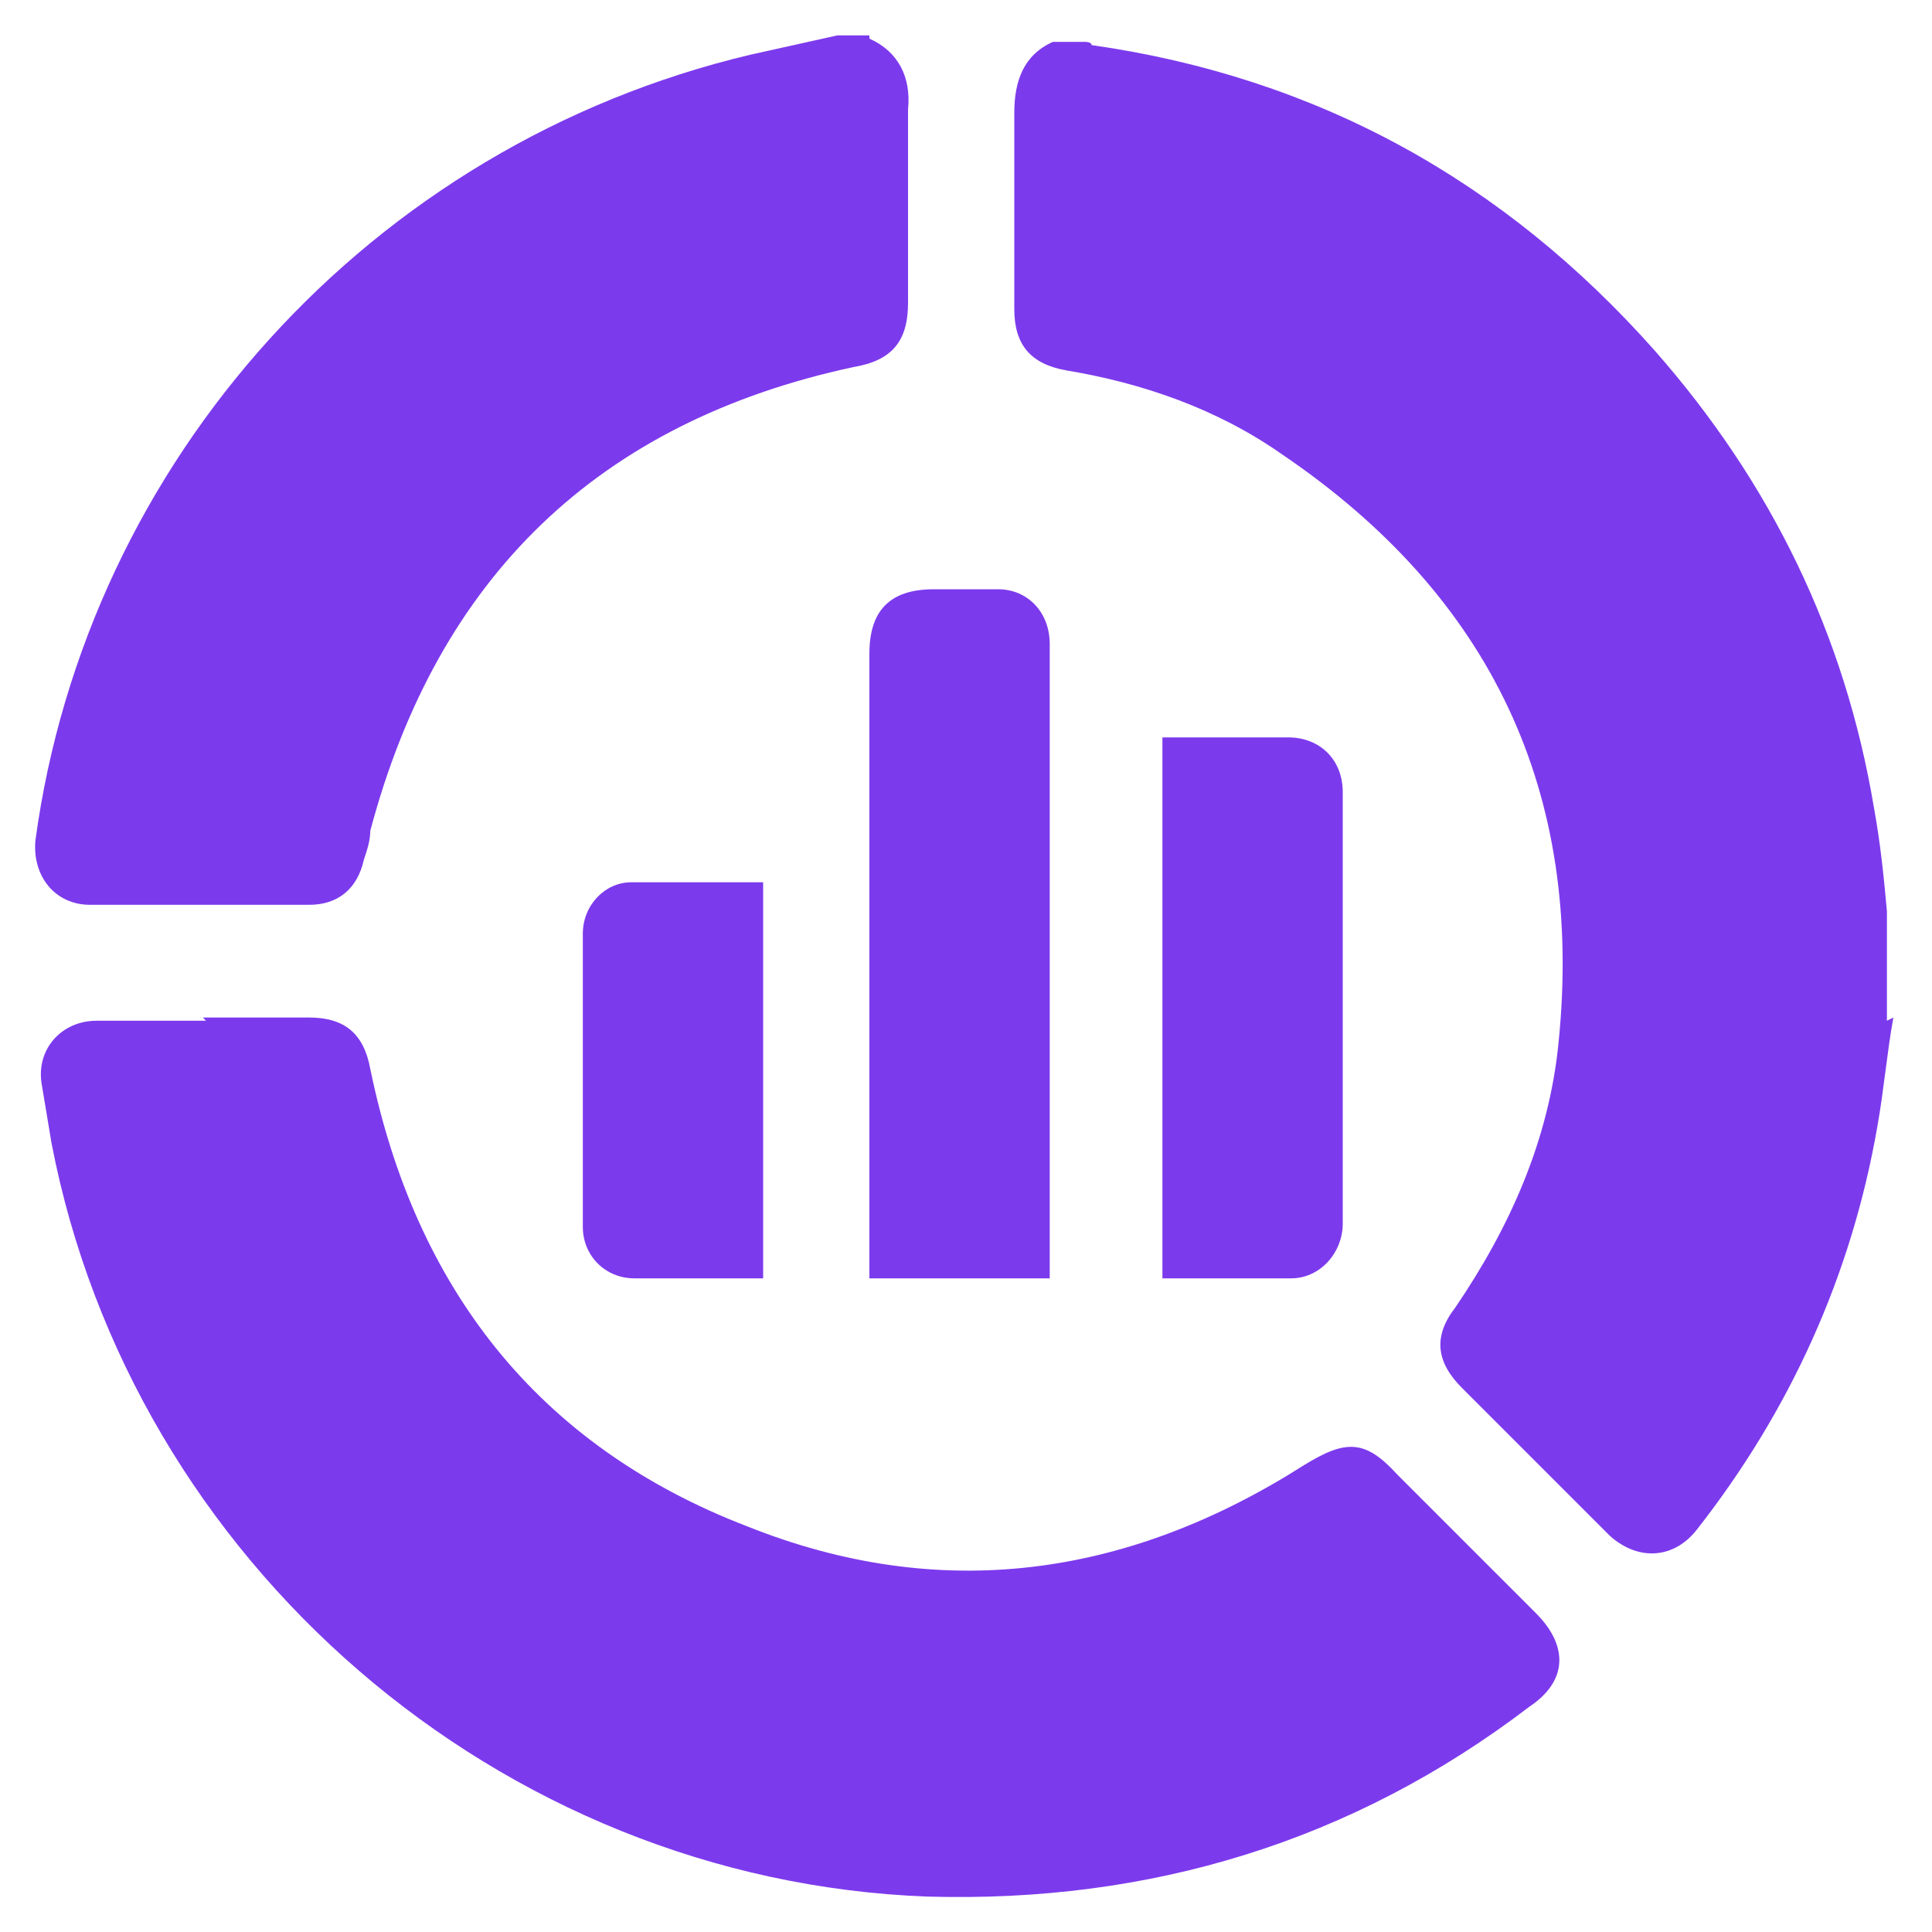
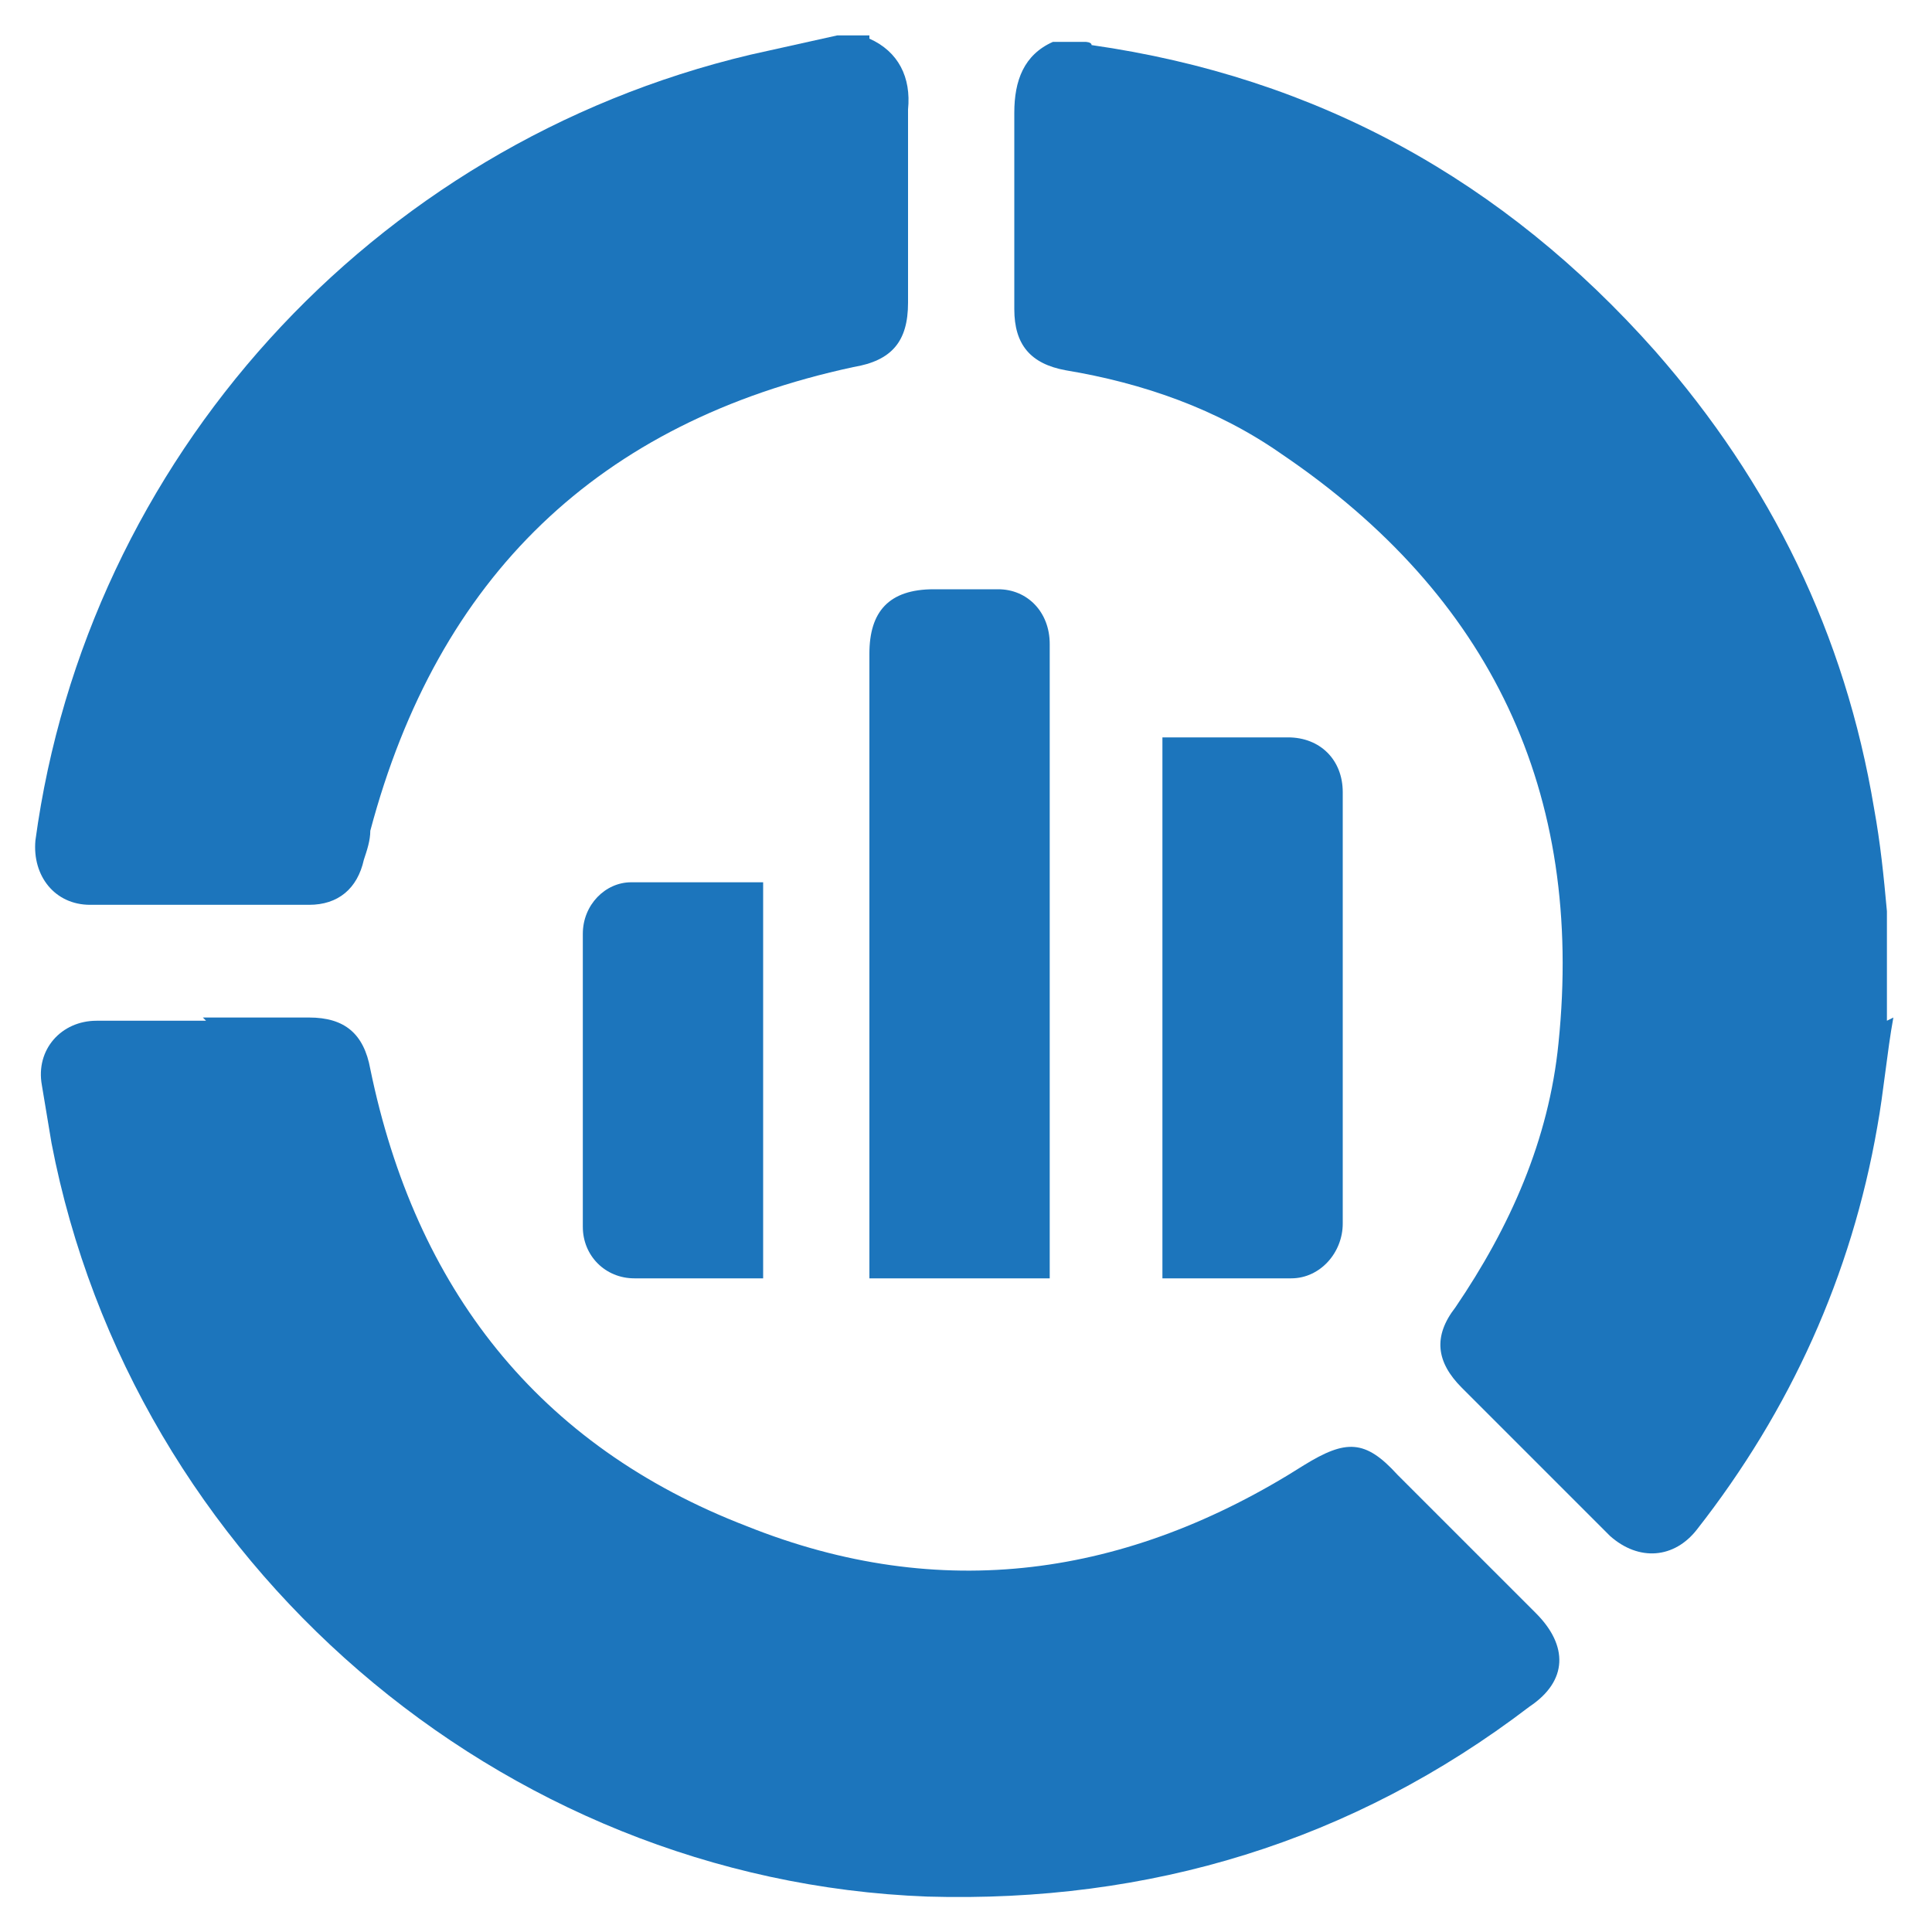
<svg xmlns="http://www.w3.org/2000/svg" version="1.1" viewBox="0 0 60 60">
  <defs>
    <style>
      .cls-1 {
-         fill: #7c3aed;
+         fill: #1c75bc;
      }
    </style>
  </defs>
  <g>
    <g id="Layer_1">
      <g>
        <path class="cls-1" d="M58.8,31.6c-.2,1.1-.3,2.3-.5,3.4-.8,4.6-2.7,8.8-5.6,12.5-.7.9-1.8,1-2.7.2-1.5-1.5-3.1-3.1-4.6-4.6-.8-.8-.9-1.6-.2-2.5,1.7-2.5,2.9-5.2,3.2-8.2.8-7.8-2.1-13.9-8.6-18.3-2-1.4-4.3-2.2-6.7-2.6-1.1-.2-1.6-.8-1.6-1.9,0-2,0-4.1,0-6.1,0-1,.3-1.8,1.2-2.2.3,0,.7,0,1,0,0,0,.2,0,.2.1,7,1,12.8,4.2,17.5,9.5,3.6,4.1,5.9,8.8,6.8,14.2.2,1.1.3,2.1.4,3.2v3.4Z" />
        <path class="cls-1" d="M27,1.2c.9.4,1.3,1.2,1.2,2.2,0,2,0,4,0,6,0,1.2-.5,1.8-1.7,2-7.9,1.7-12.9,6.5-15,14.4,0,.3-.1.6-.2.9-.2.9-.8,1.4-1.7,1.4-2.3,0-4.5,0-6.8,0-1.1,0-1.8-.9-1.7-2C2.7,14.3,11.5,4.5,23.3,1.7c.9-.2,1.8-.4,2.7-.6.3,0,.7,0,1,0Z" />
        <path class="cls-1" d="M6.3,31.6c1.1,0,2.2,0,3.3,0,1.1,0,1.7.5,1.9,1.6,1.4,6.8,5.2,11.7,11.7,14.2,6,2.4,11.8,1.6,17.3-1.9,1.3-.8,1.9-.8,2.9.3,1.4,1.4,2.9,2.9,4.3,4.3,1,1,1,2.1-.2,2.9-5.5,4.2-11.8,6.1-18.7,5.9-13.3-.5-24.7-10.4-27.2-23.4-.1-.6-.2-1.2-.3-1.8-.2-1.1.6-2,1.7-2,1.1,0,2.3,0,3.4,0Z" />
        <path class="cls-1" d="M32.6,39.7h-5.6c0-.2,0-.4,0-.6,0-6.3,0-12.5,0-18.8,0-1.3.6-2,2-2,.7,0,1.3,0,2,0,.9,0,1.6.7,1.6,1.7,0,6.5,0,13,0,19.5,0,0,0,.1,0,.2Z" />
        <path class="cls-1" d="M36.1,39.7v-16.8c.1,0,.2,0,.4,0,1.2,0,2.3,0,3.5,0,1,0,1.7.7,1.7,1.7,0,4.5,0,9,0,13.4,0,.9-.7,1.7-1.6,1.7-1.3,0-2.6,0-4,0Z" />
        <path class="cls-1" d="M23.7,39.7c-1.4,0-2.7,0-4,0-.9,0-1.6-.7-1.6-1.6,0-3,0-6.1,0-9.1,0-.9.7-1.6,1.5-1.6,1.3,0,2.7,0,4.1,0v12.4Z" />
      </g>
    </g>
  </g>
</svg>
